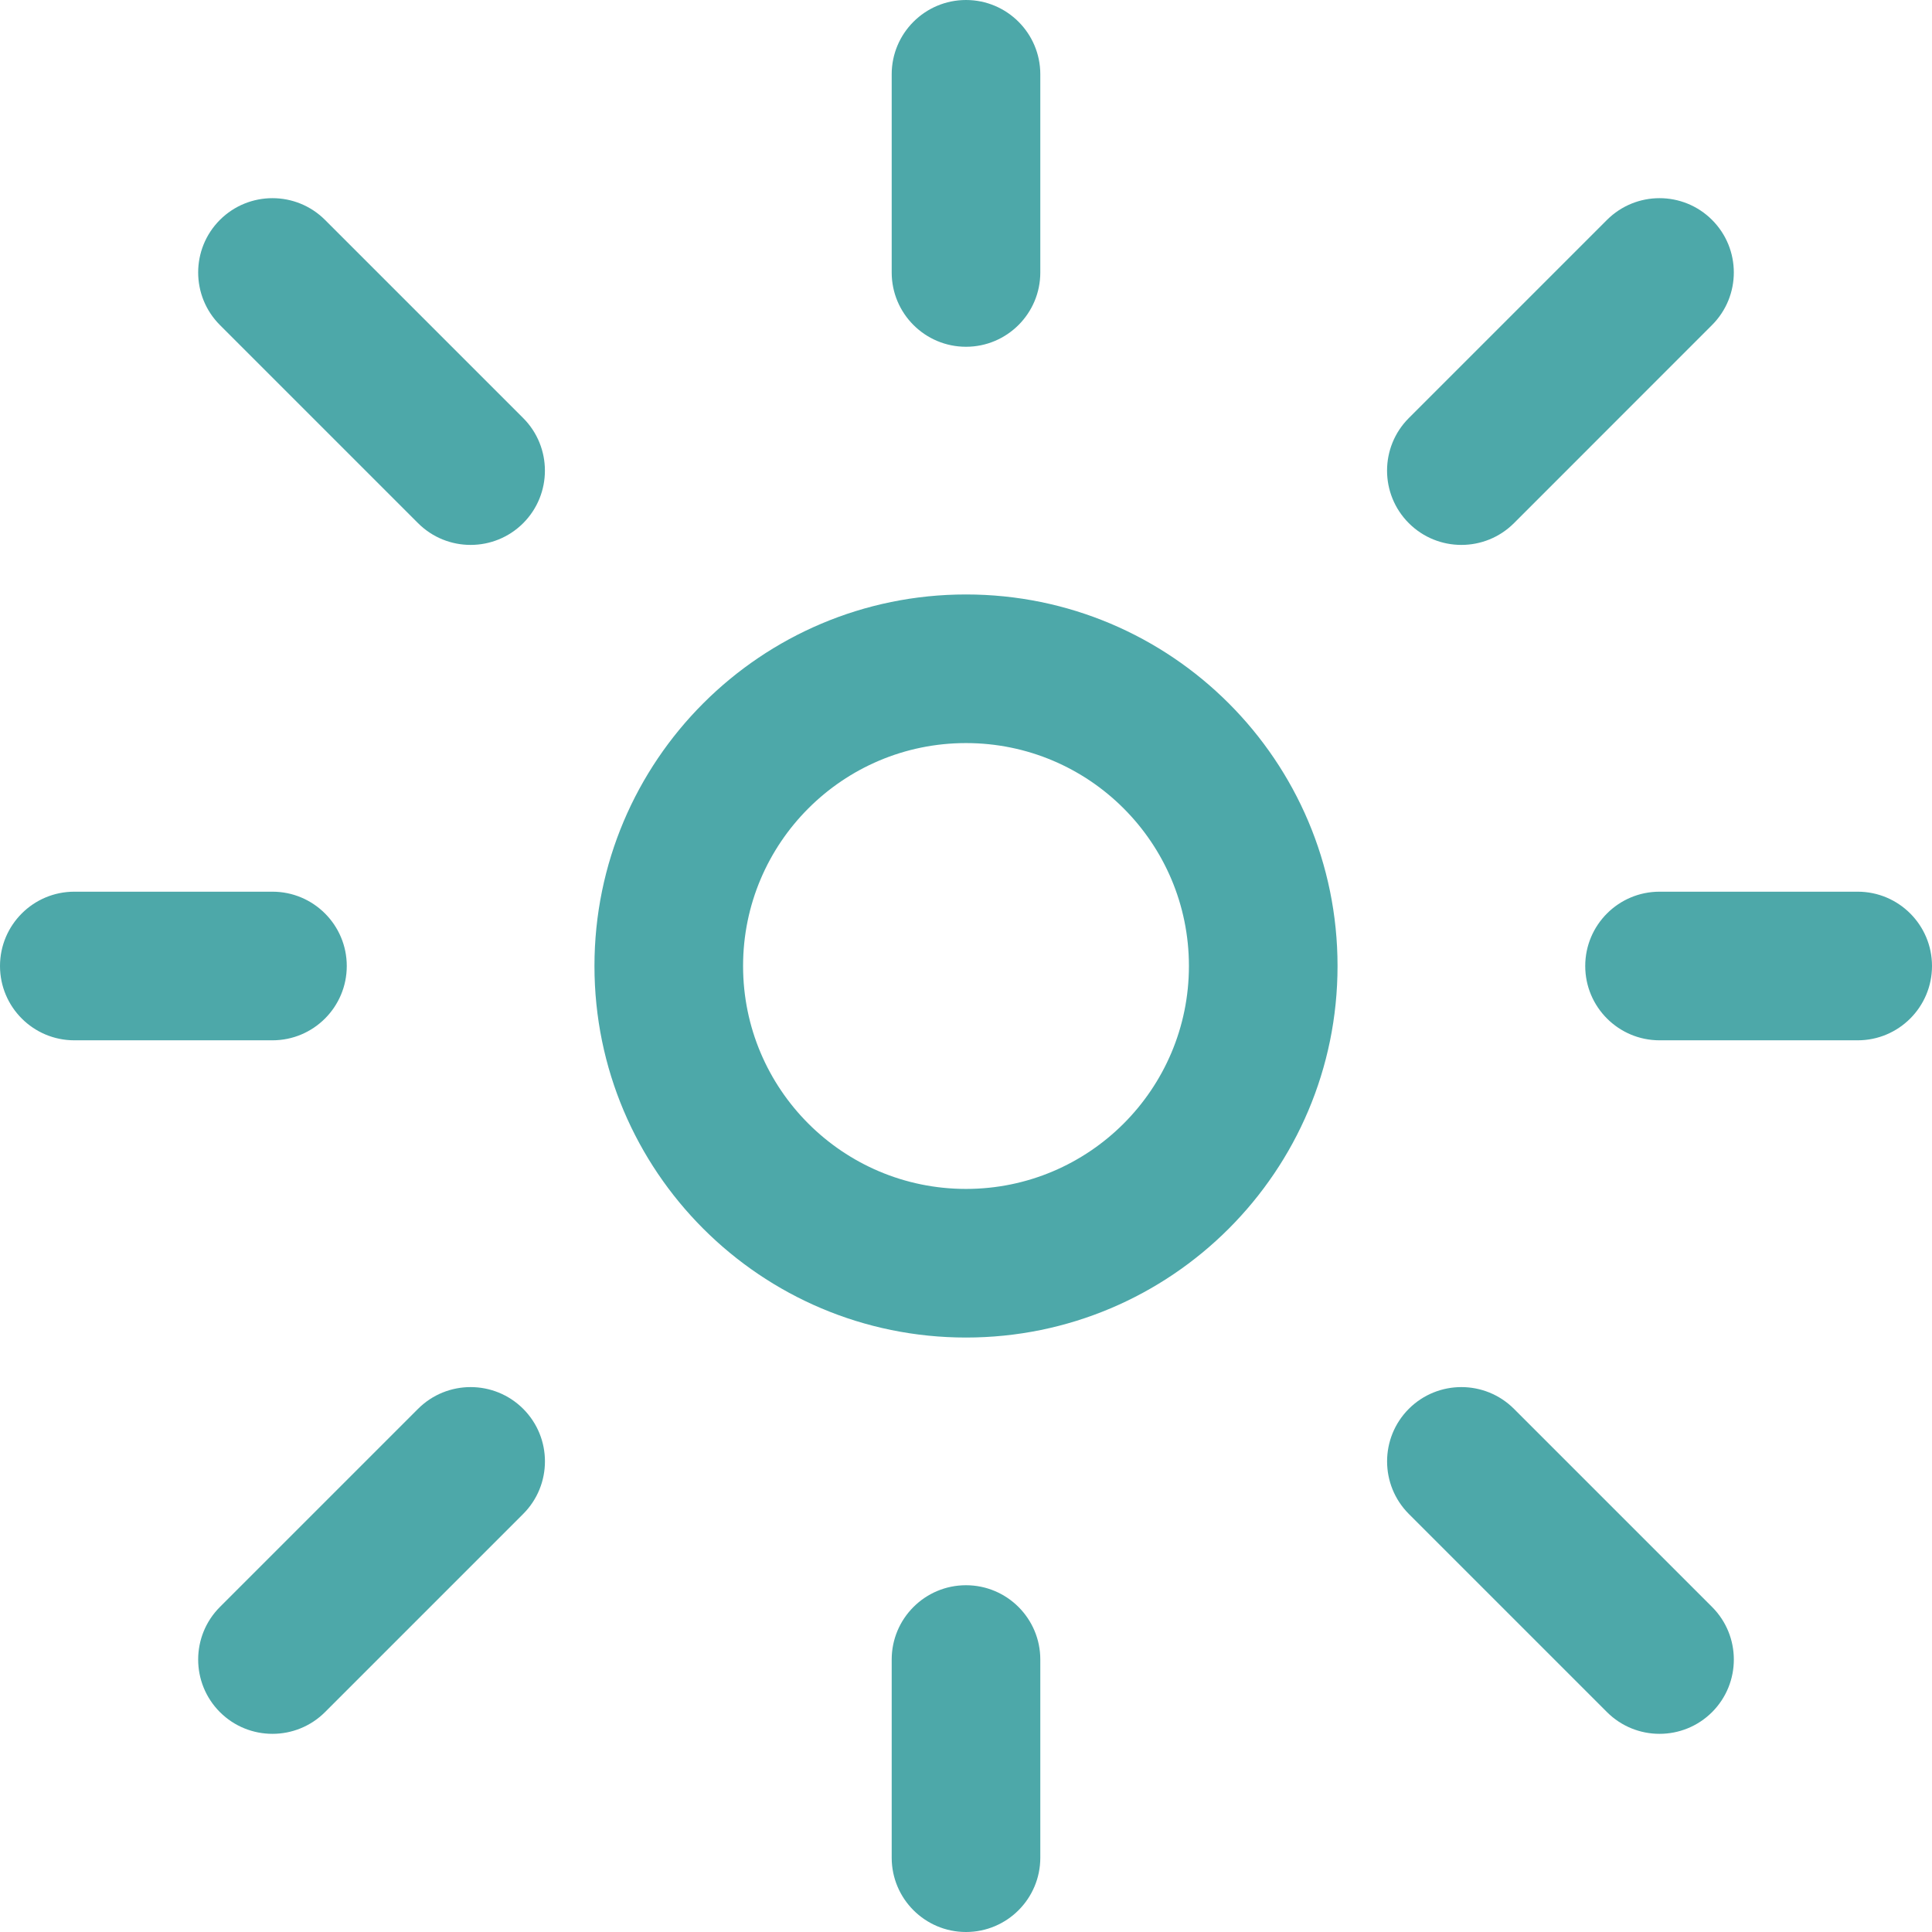
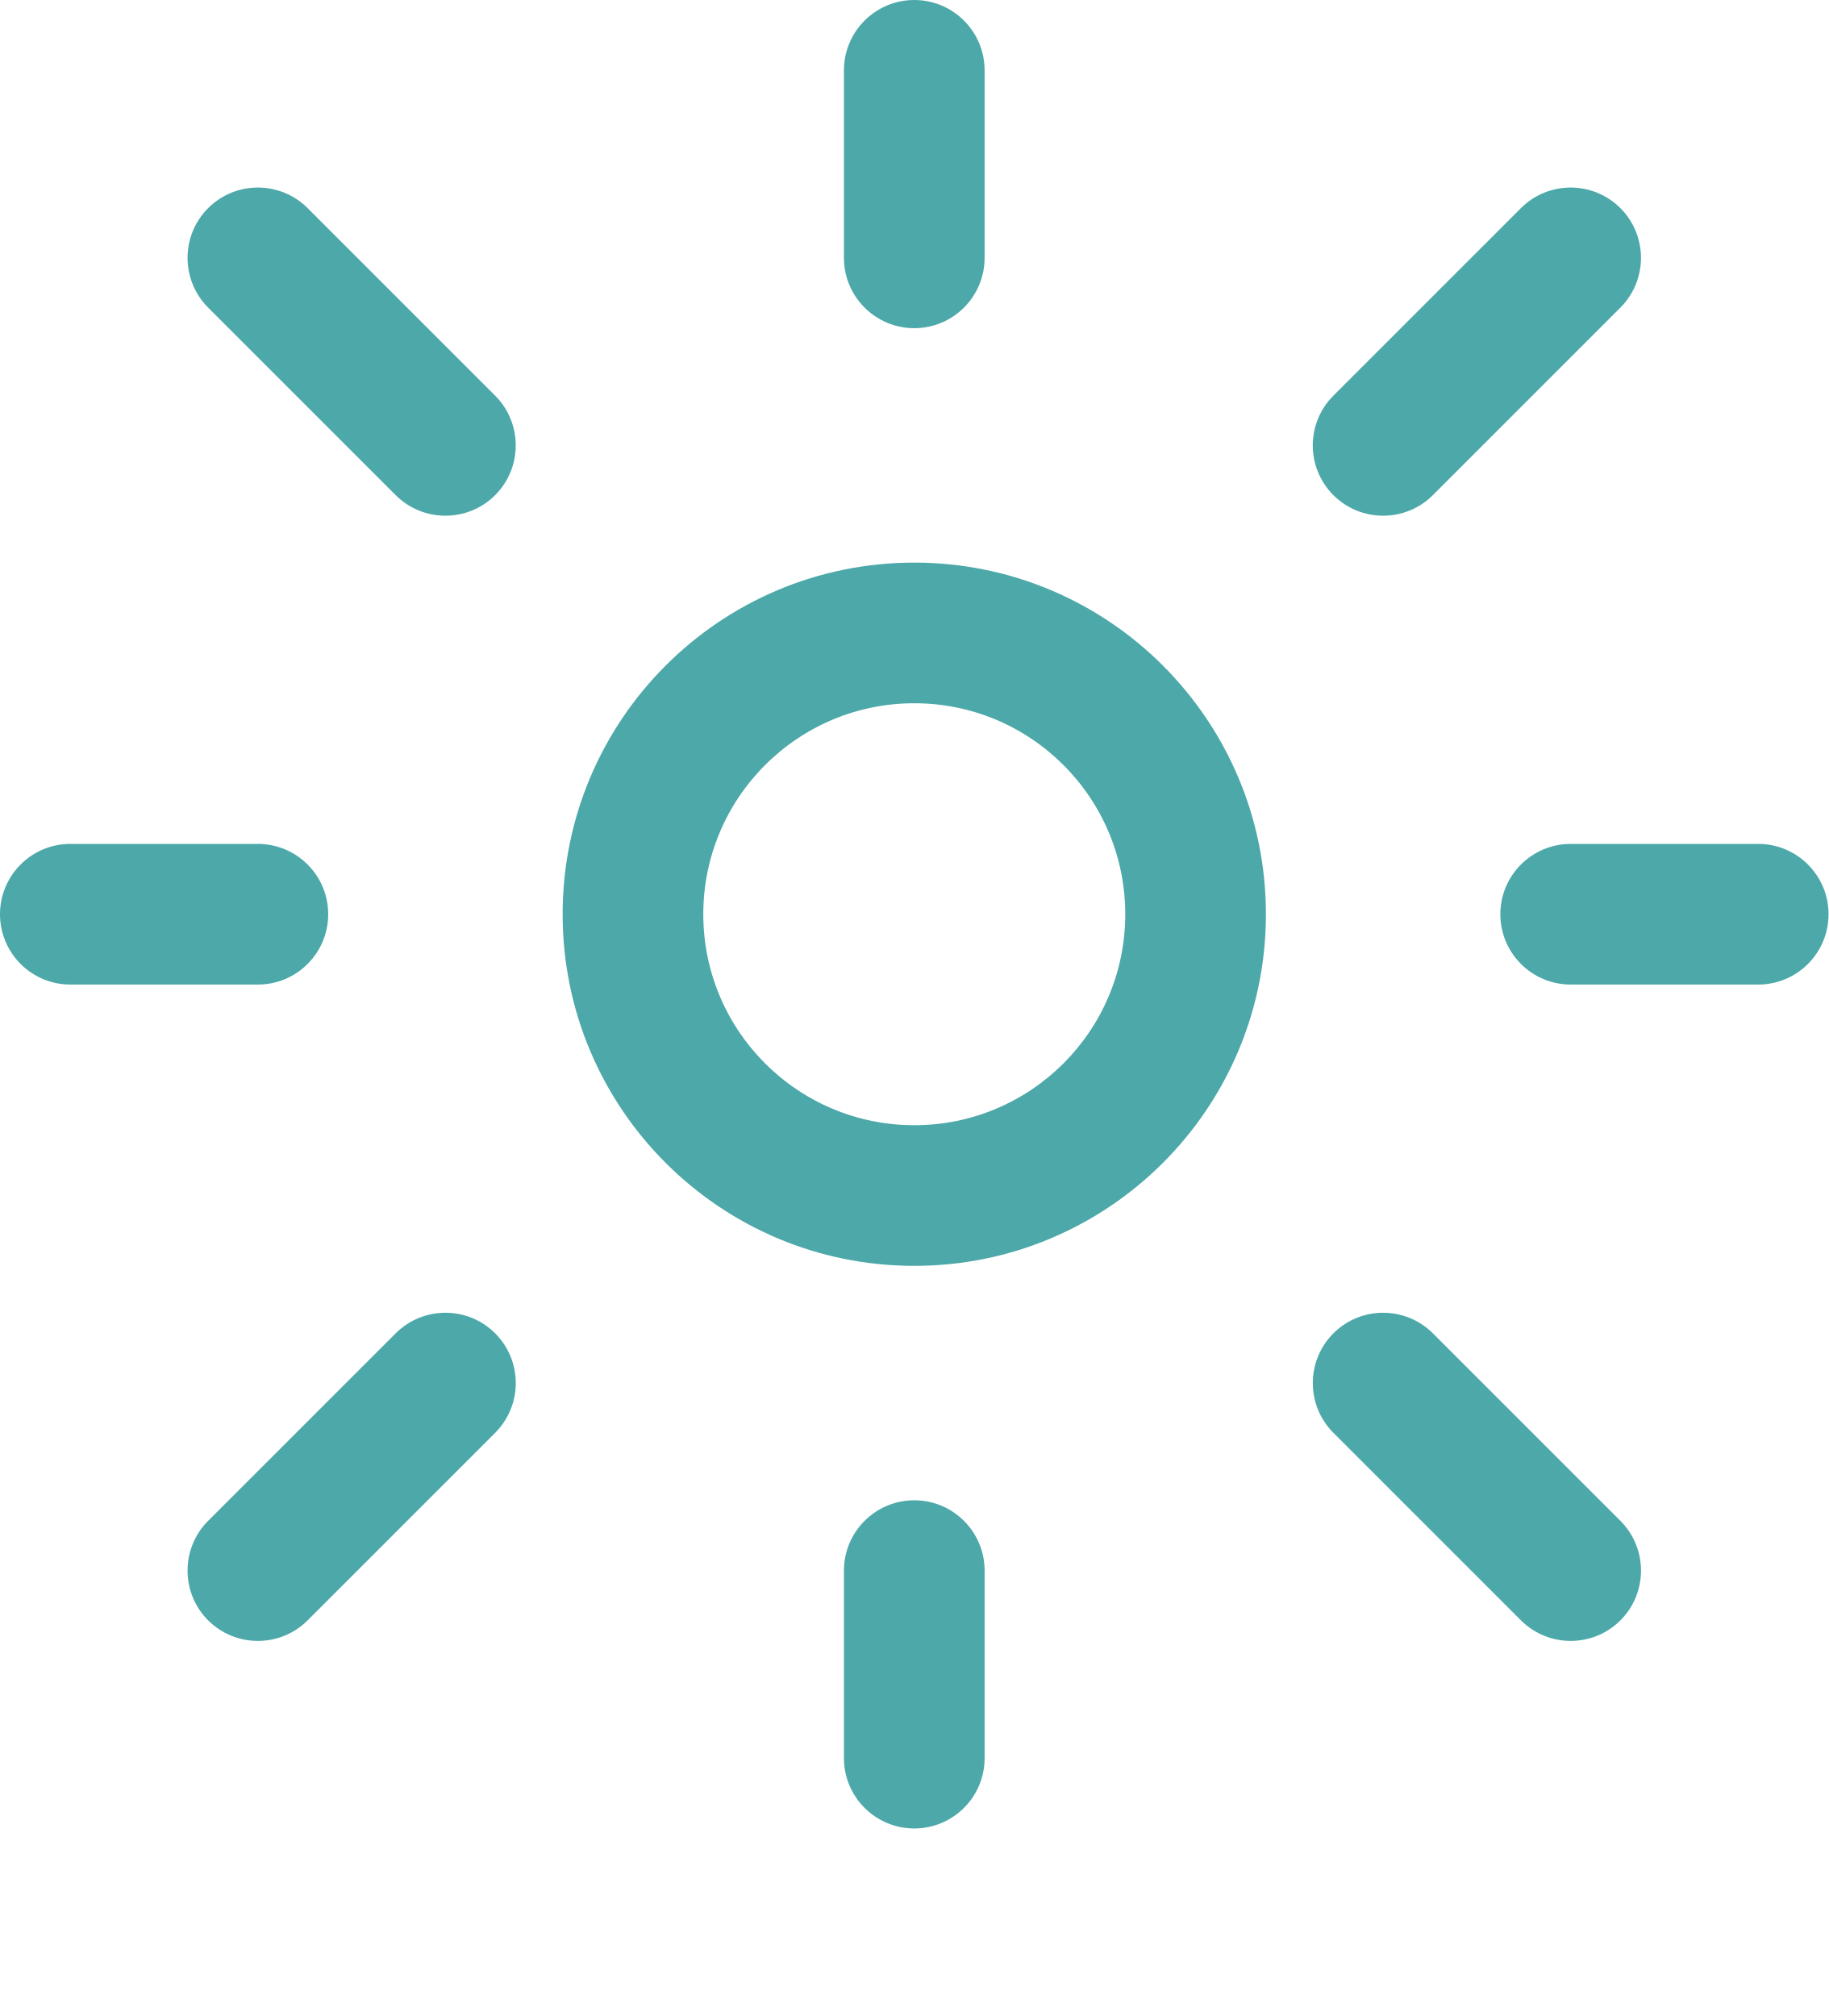
- <svg xmlns="http://www.w3.org/2000/svg" width="39" height="39" viewBox="0 0 39 39" fill="none">
+ <svg xmlns="http://www.w3.org/2000/svg" width="39" height="43" viewBox="0 0 39 43" fill="none">
  <path fill-rule="evenodd" clip-rule="evenodd" d="M19.5 0C20.328 0 21 0.672 21 1.5V5.5C21 6.328 20.328 7 19.5 7C18.672 7 18 6.328 18 5.5V1.5C18 0.672 18.672 0 19.5 0ZM4.439 4.439C5.025 3.854 5.975 3.854 6.561 4.439L10.561 8.439C11.146 9.025 11.146 9.975 10.561 10.561C9.975 11.146 9.025 11.146 8.439 10.561L4.439 6.561C3.854 5.975 3.854 5.025 4.439 4.439ZM32.439 4.439C33.025 3.854 33.975 3.854 34.56 4.439C35.146 5.025 35.146 5.975 34.56 6.561L30.561 10.561C29.975 11.146 29.025 11.146 28.439 10.561C27.853 9.975 27.853 9.025 28.439 8.439L32.439 4.439ZM19.5 15C17.015 15 15 17.015 15 19.5C15 21.985 17.015 24 19.5 24C21.985 24 24 21.985 24 19.5C24 17.015 21.985 15 19.5 15ZM12 19.5C12 15.358 15.358 12 19.5 12C23.642 12 27 15.358 27 19.5C27 23.642 23.642 27 19.5 27C15.358 27 12 23.642 12 19.5ZM0 19.5C0 18.672 0.672 18 1.5 18H5.5C6.328 18 7 18.672 7 19.5C7 20.328 6.328 21 5.5 21H1.5C0.672 21 0 20.328 0 19.5ZM32 19.5C32 18.672 32.672 18 33.5 18H37.5C38.328 18 39 18.672 39 19.5C39 20.328 38.328 21 37.5 21H33.5C32.672 21 32 20.328 32 19.5ZM10.561 28.439C11.147 29.025 11.147 29.975 10.561 30.561L6.561 34.561C5.975 35.146 5.025 35.146 4.439 34.561C3.854 33.975 3.854 33.025 4.439 32.439L8.439 28.439C9.025 27.854 9.975 27.854 10.561 28.439ZM28.439 28.439C29.025 27.854 29.975 27.854 30.561 28.439L34.561 32.439C35.146 33.025 35.146 33.975 34.561 34.561C33.975 35.146 33.025 35.146 32.439 34.561L28.439 30.561C27.854 29.975 27.854 29.025 28.439 28.439ZM19.5 32C20.328 32 21 32.672 21 33.5V37.5C21 38.328 20.328 39 19.5 39C18.672 39 18 38.328 18 37.5V33.5C18 32.672 18.672 32 19.5 32Z" fill="#4DA8A9" />
</svg>
